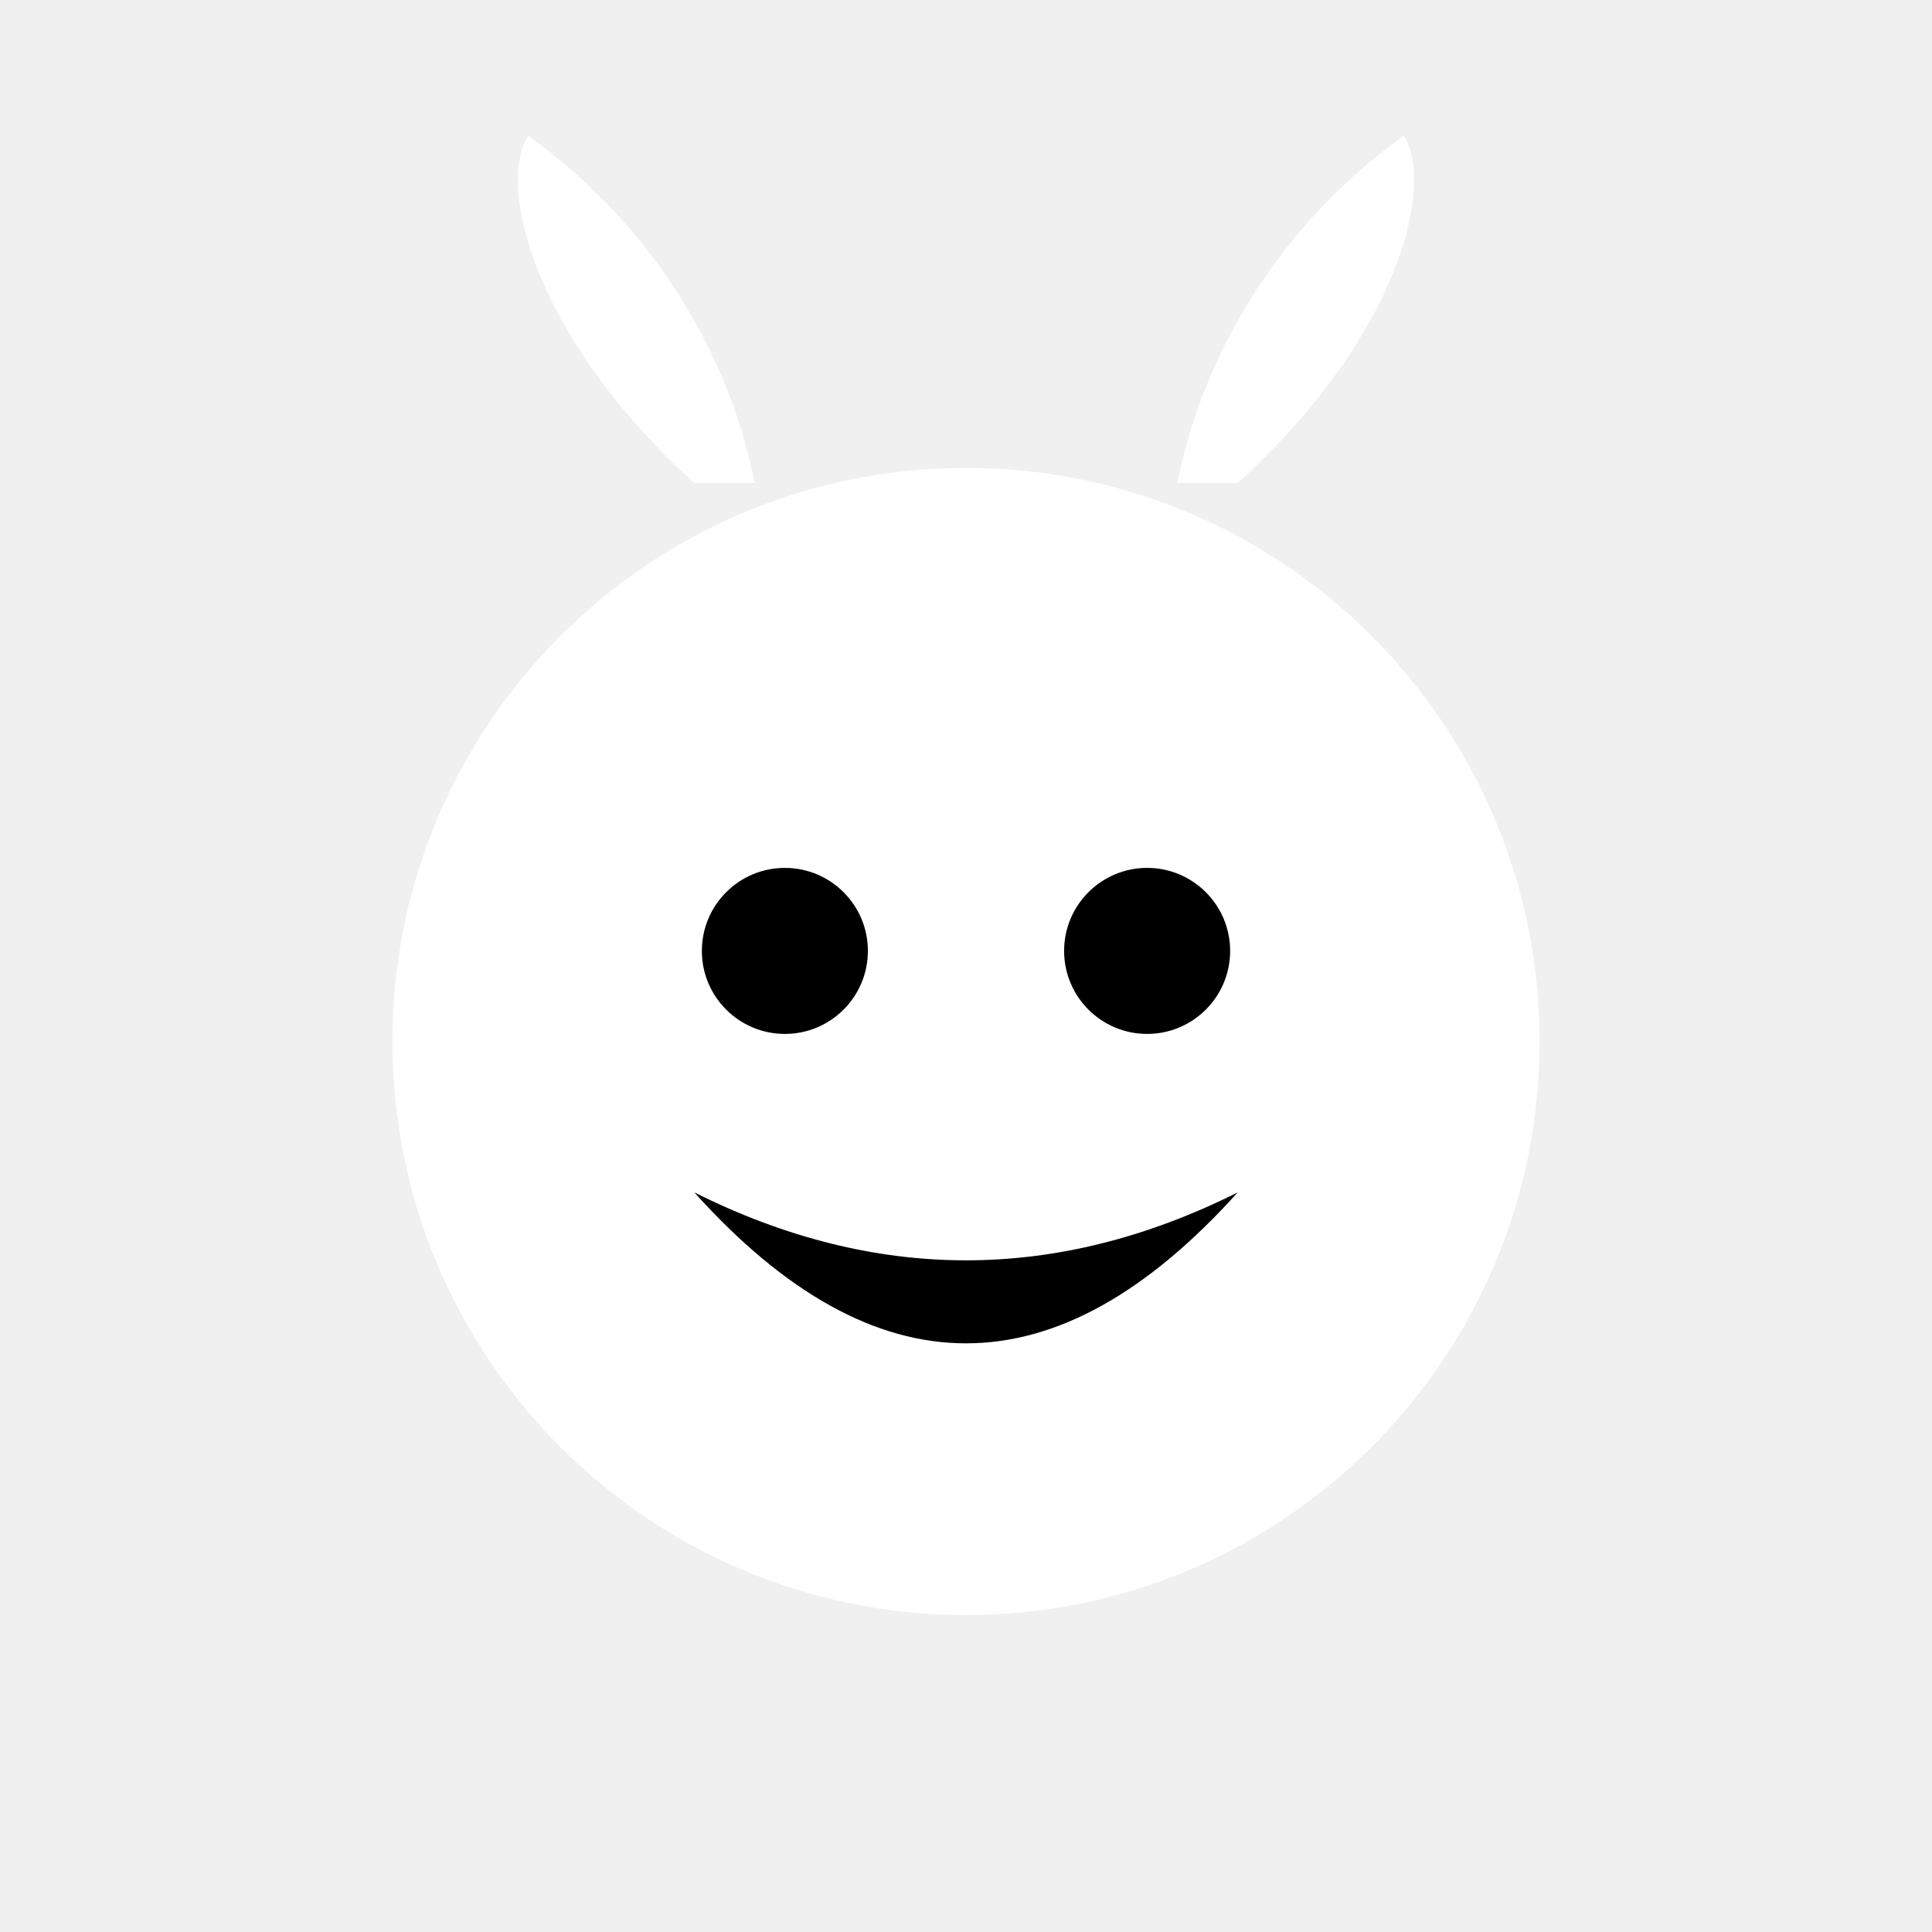
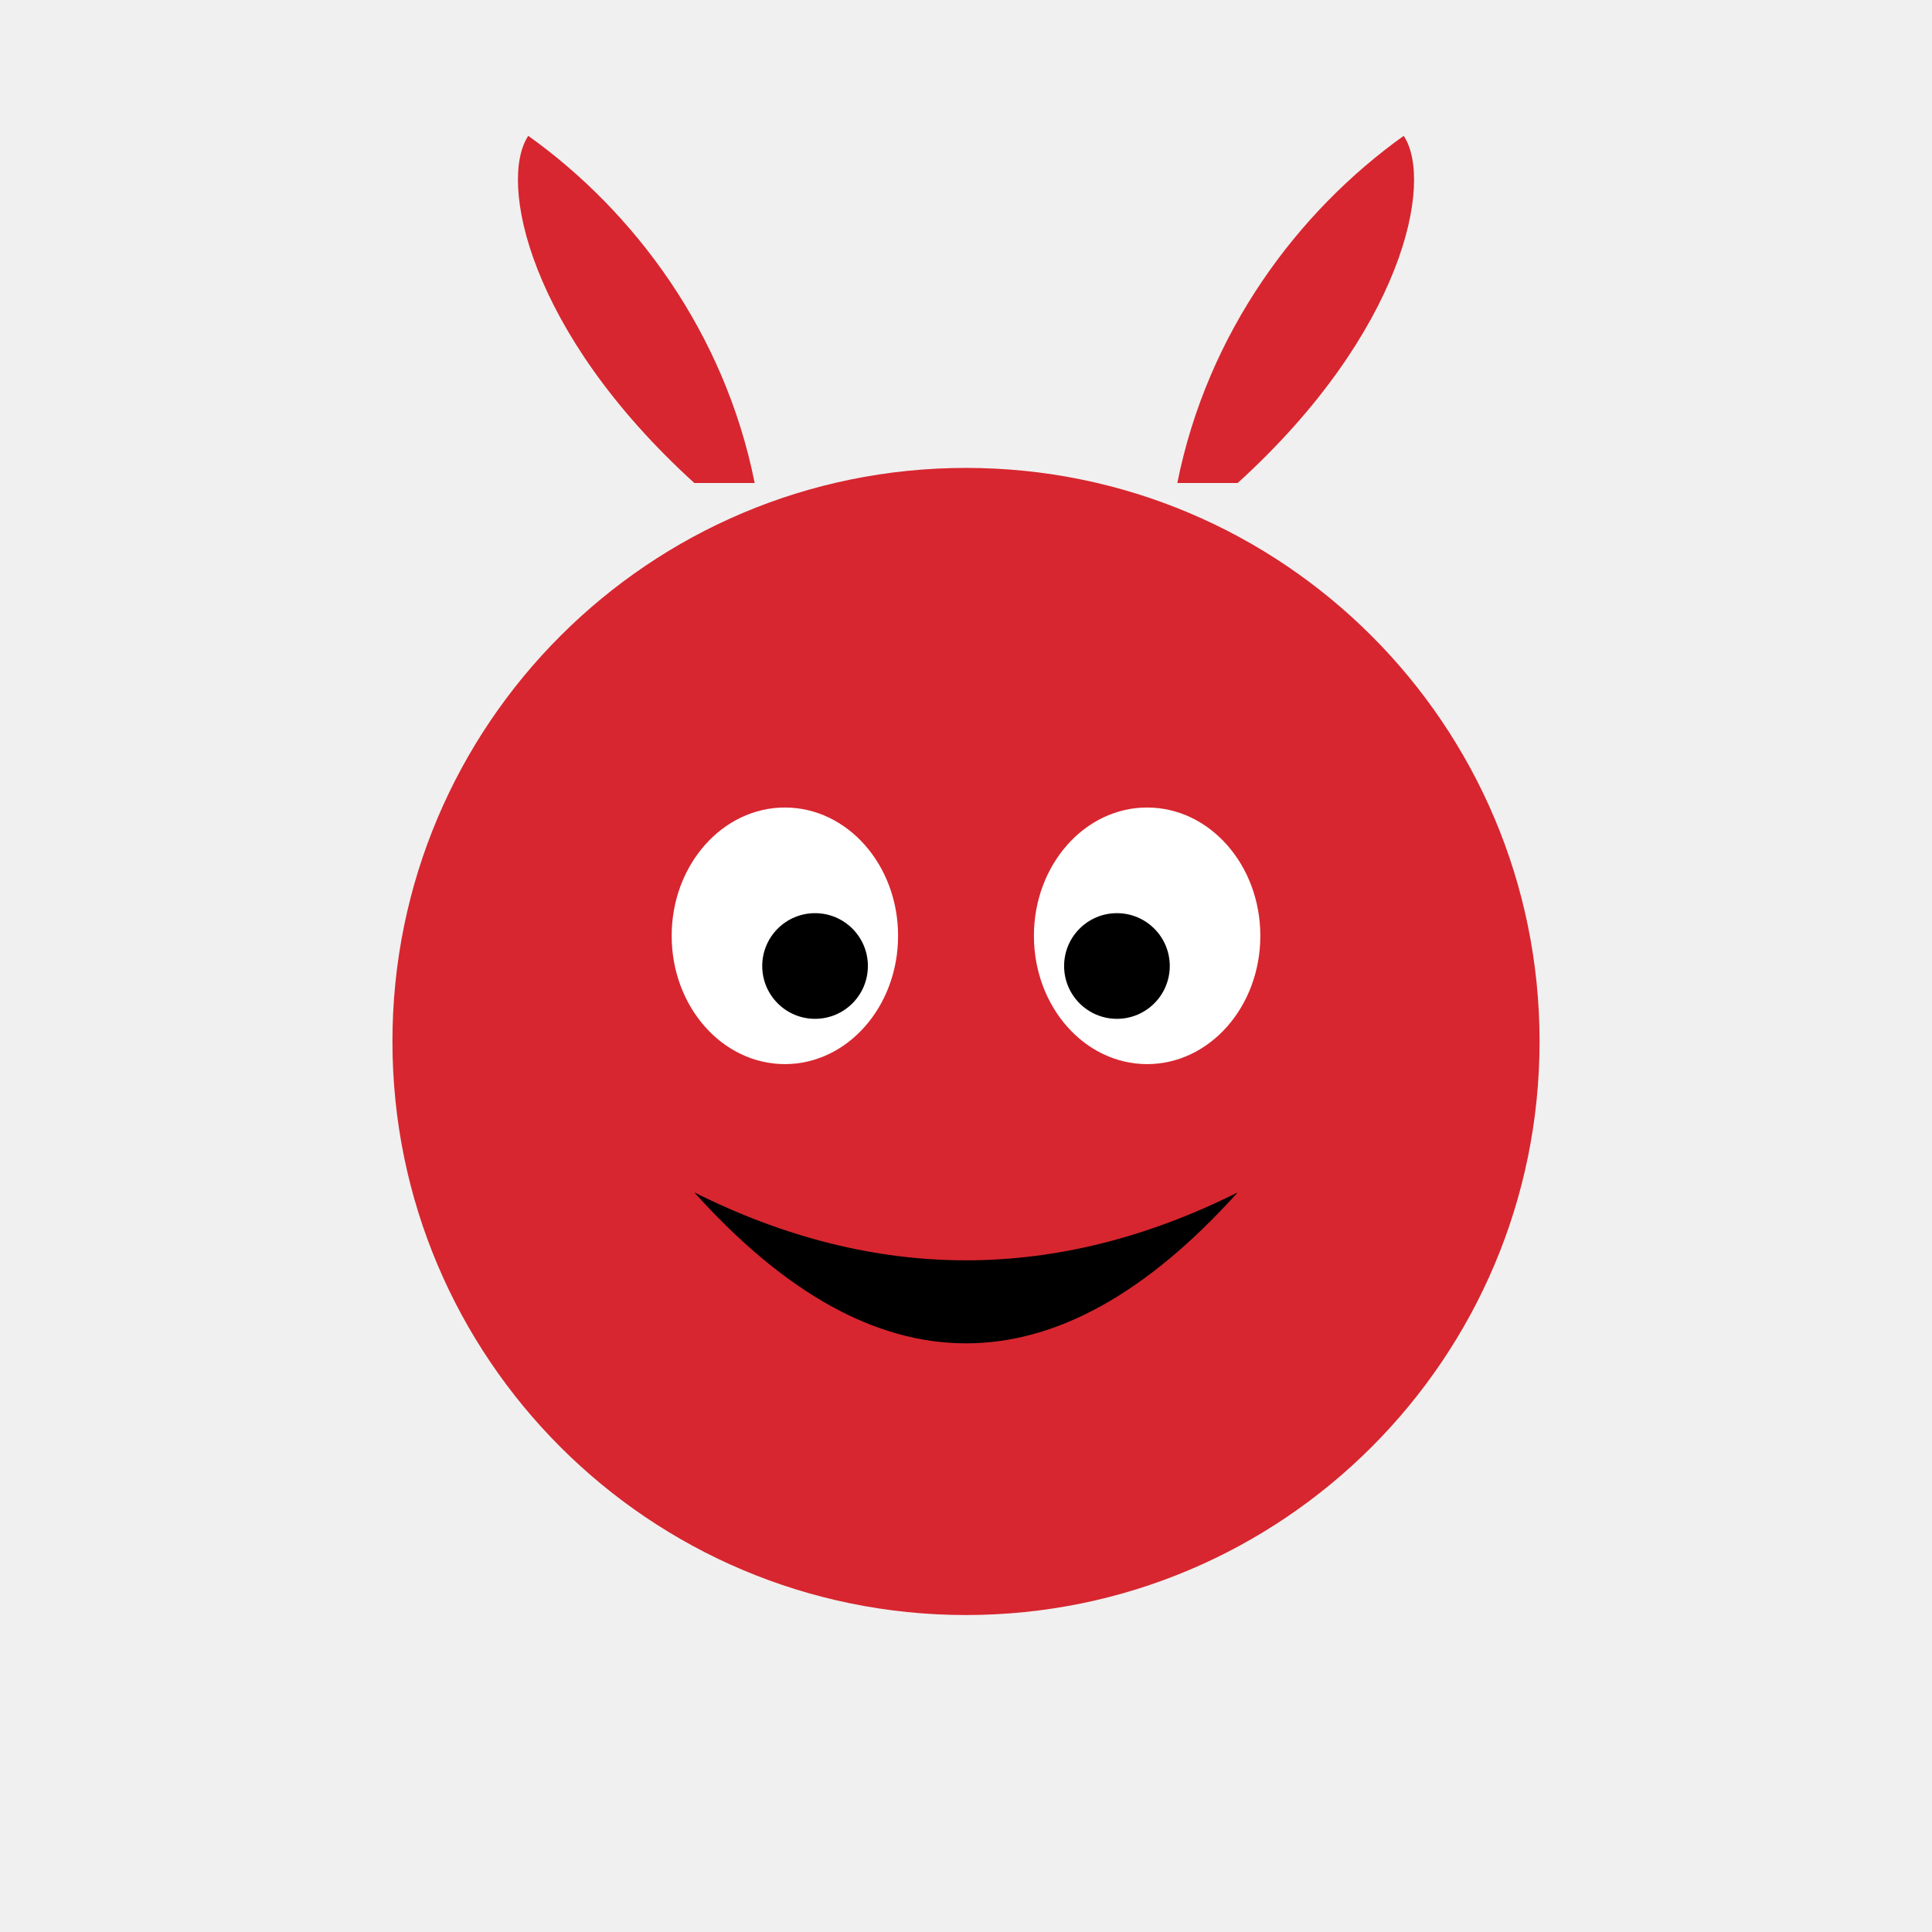
<svg xmlns="http://www.w3.org/2000/svg" width="256" height="256" viewBox="0 0 256 256">
-   <g fill="#fff">
+   <g fill="#D7262F">
    <path d="M92 64 C70 44 66 24 70 18 C84 28 96 44 100 64 Z" />
    <path d="M164 64 C186 44 190 24 186 18 C172 28 160 44 156 64 Z" />
    <circle cx="128" cy="138" r="76" />
  </g>
+   <g fill="#fff">
+     <ellipse cx="104" cy="124" rx="15" ry="17" />
+     <ellipse cx="152" cy="124" rx="15" ry="17" />
+   </g>
  <g fill="#000">
-     <circle cx="104" cy="126" r="11" />
-     <circle cx="152" cy="126" r="11" />
+     <circle cx="108" cy="128" r="7" />
+     <circle cx="148" cy="128" r="7" />
  </g>
  <path d="M92 158 q36 40 72 0 q-36 18 -72 0z" fill="#000" />
</svg>
